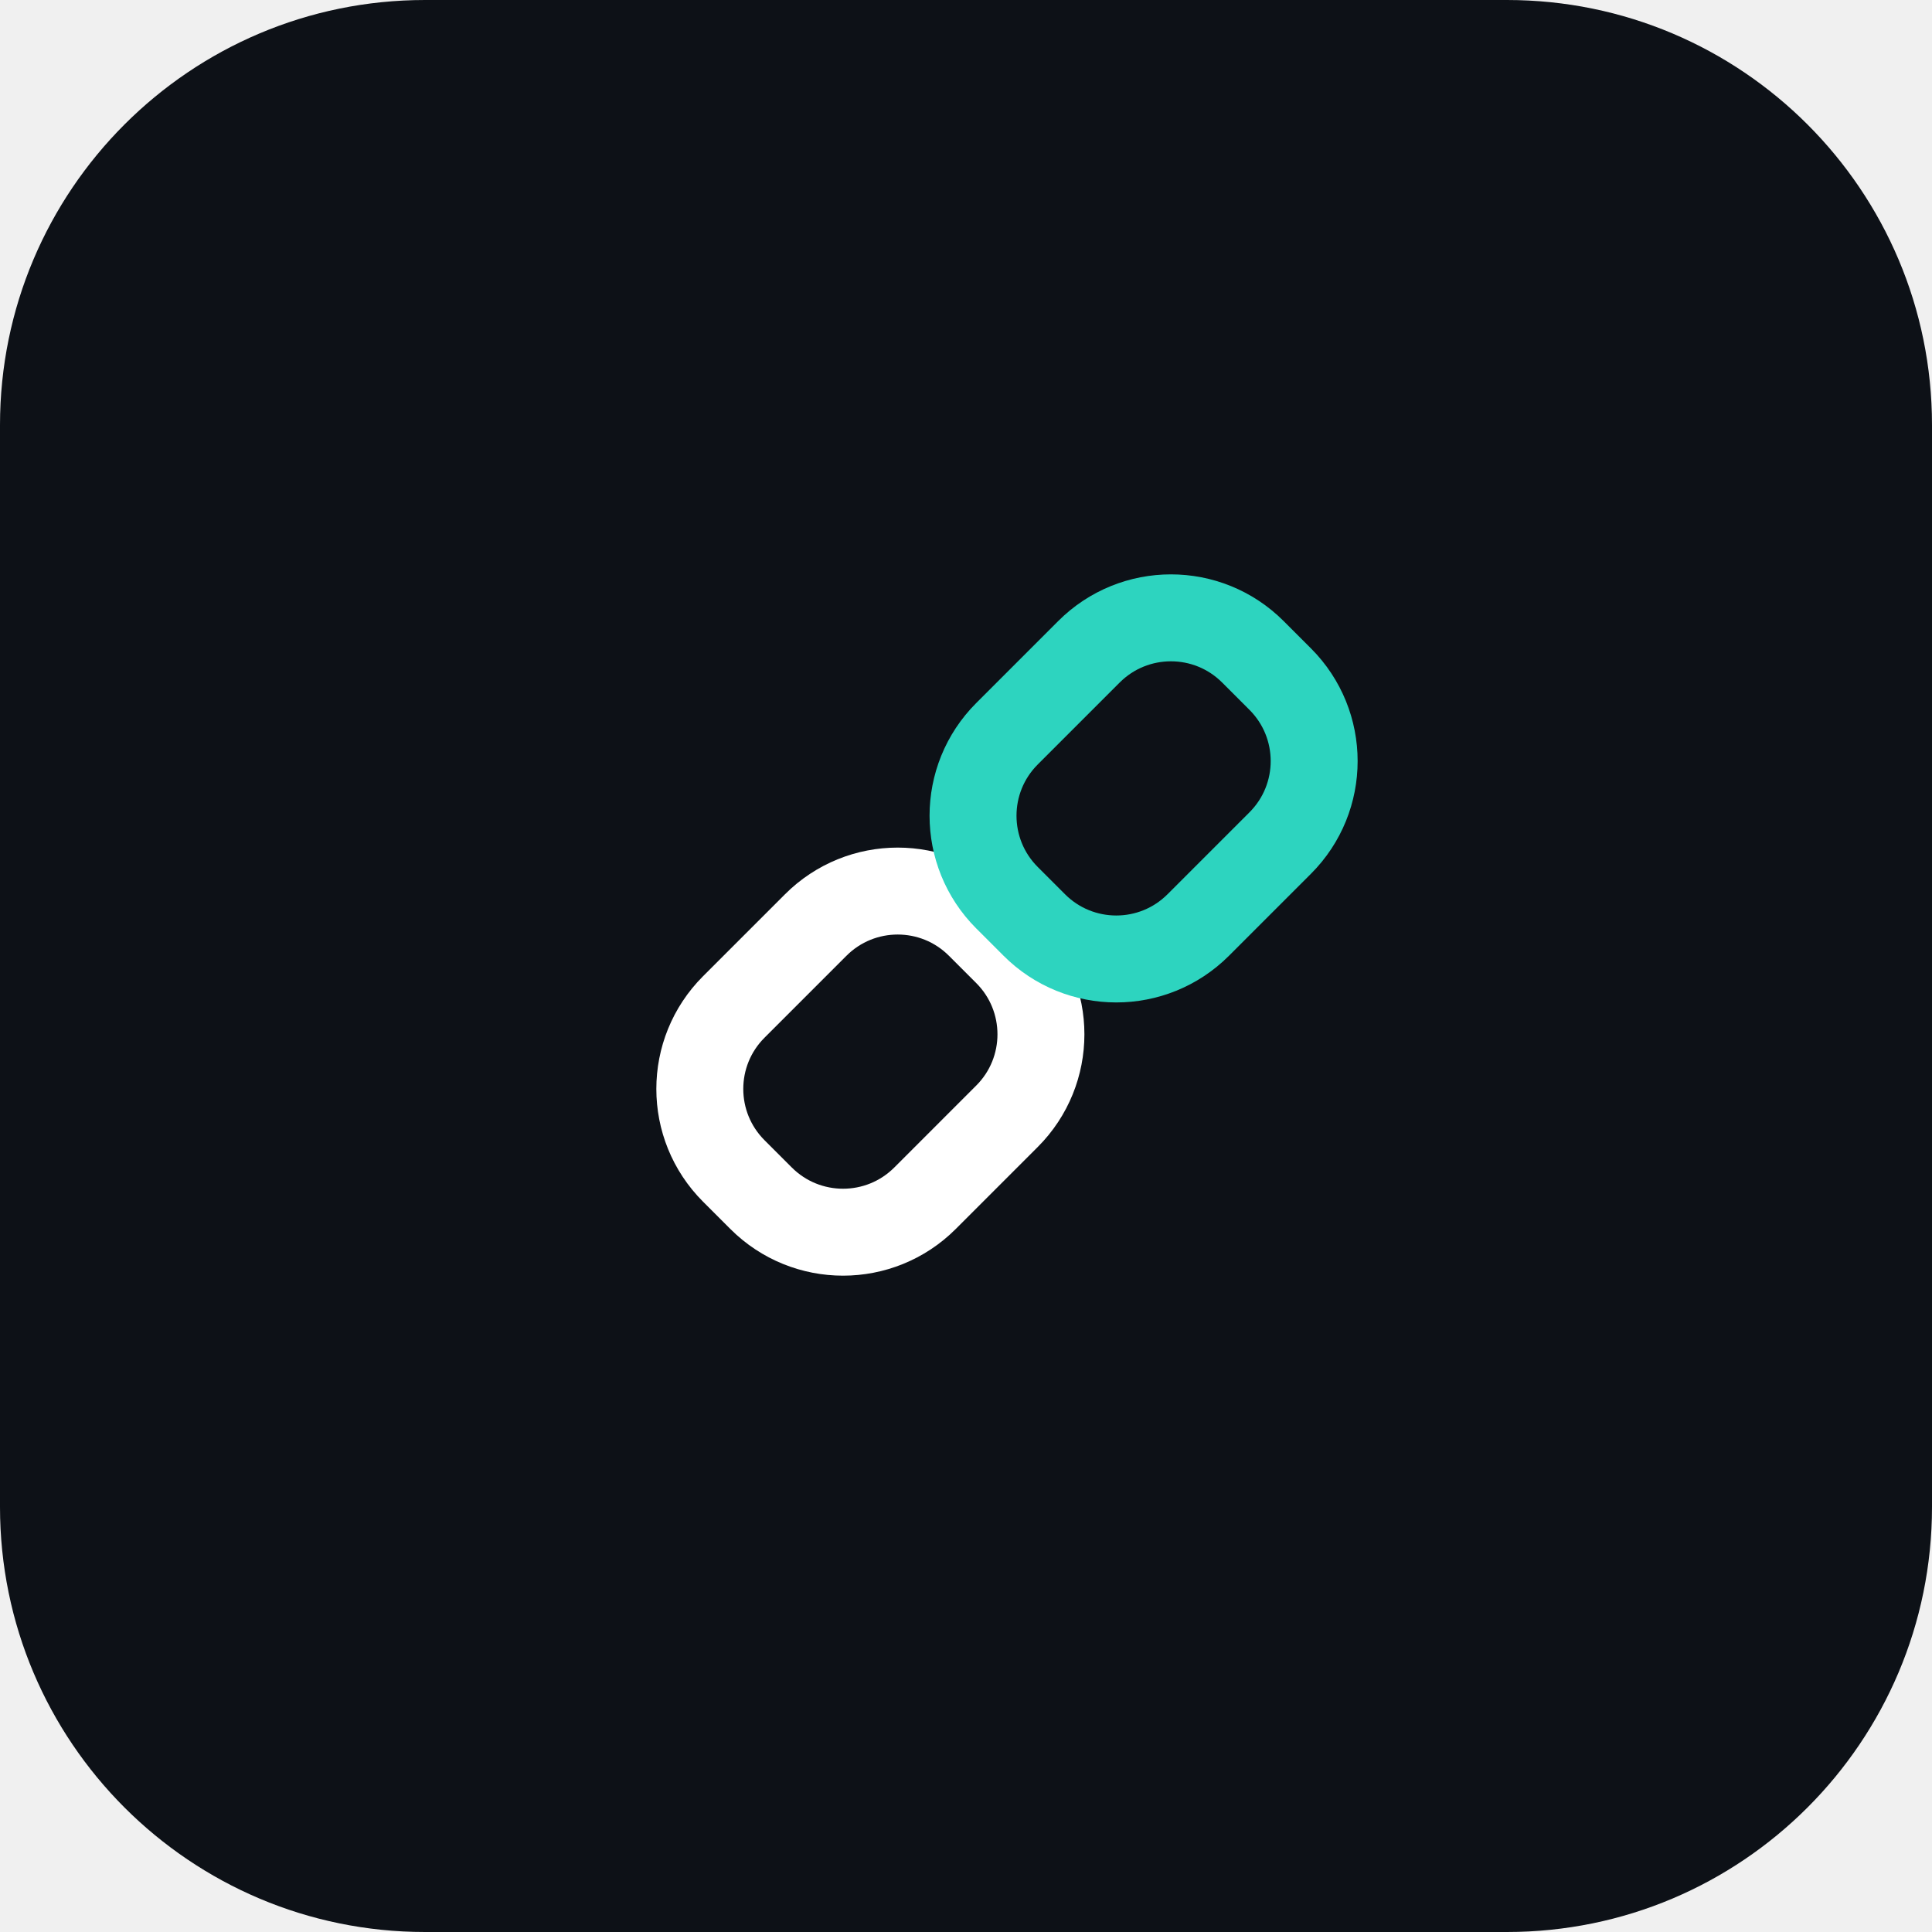
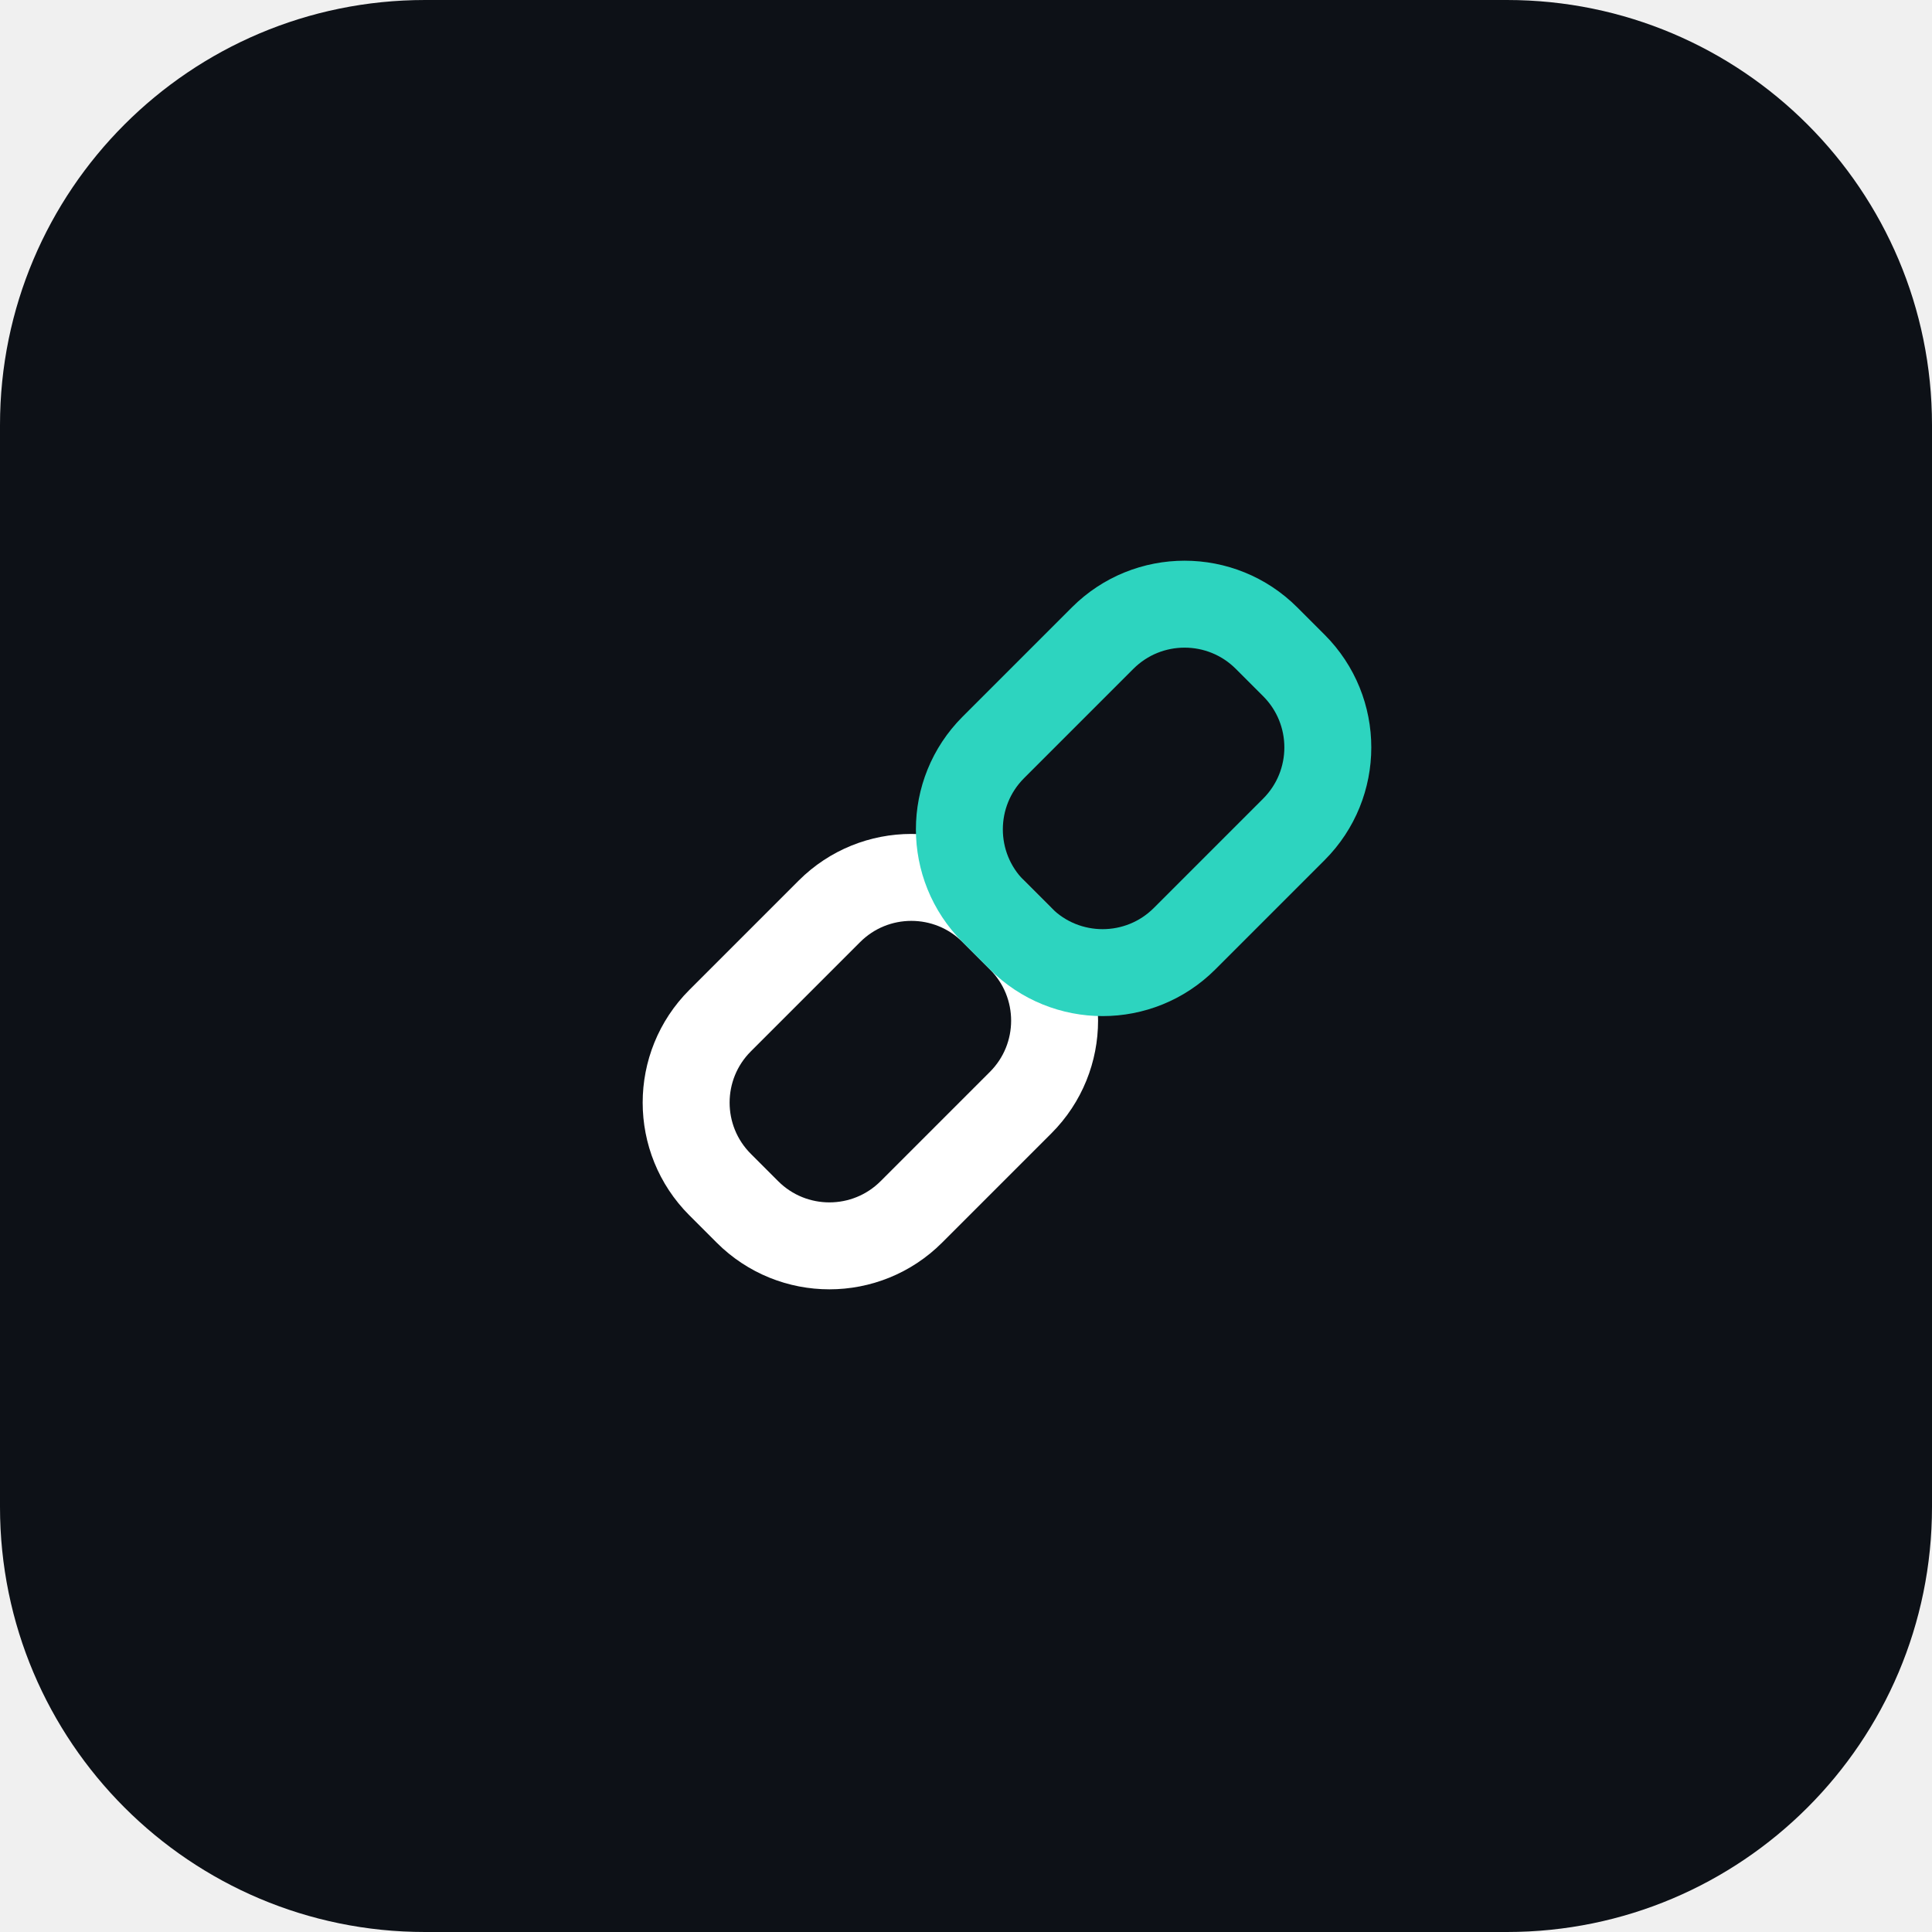
<svg xmlns="http://www.w3.org/2000/svg" viewBox="0 0 100 100">
  <rect width="100" height="100" rx="22" fill="#0d1117" />
  <g transform="translate(50, 50) rotate(-45)">
-     <rect x="-16" y="-7" width="18" height="14" rx="6" fill="none" stroke="white" stroke-width="4.5" stroke-linecap="round" />
-     <rect x="4" y="-7" width="18" height="14" rx="6" fill="none" stroke="#2dd4bf" stroke-width="4.5" stroke-linecap="round" />
+     <rect x="-17" y="-7" width="20" height="14" rx="6" fill="none" stroke="white" stroke-width="4.5" stroke-linecap="round" />
+     <rect x="3" y="-7" width="20" height="14" rx="6" fill="none" stroke="#2dd4bf" stroke-width="4.5" stroke-linecap="round" />
  </g>
</svg>
